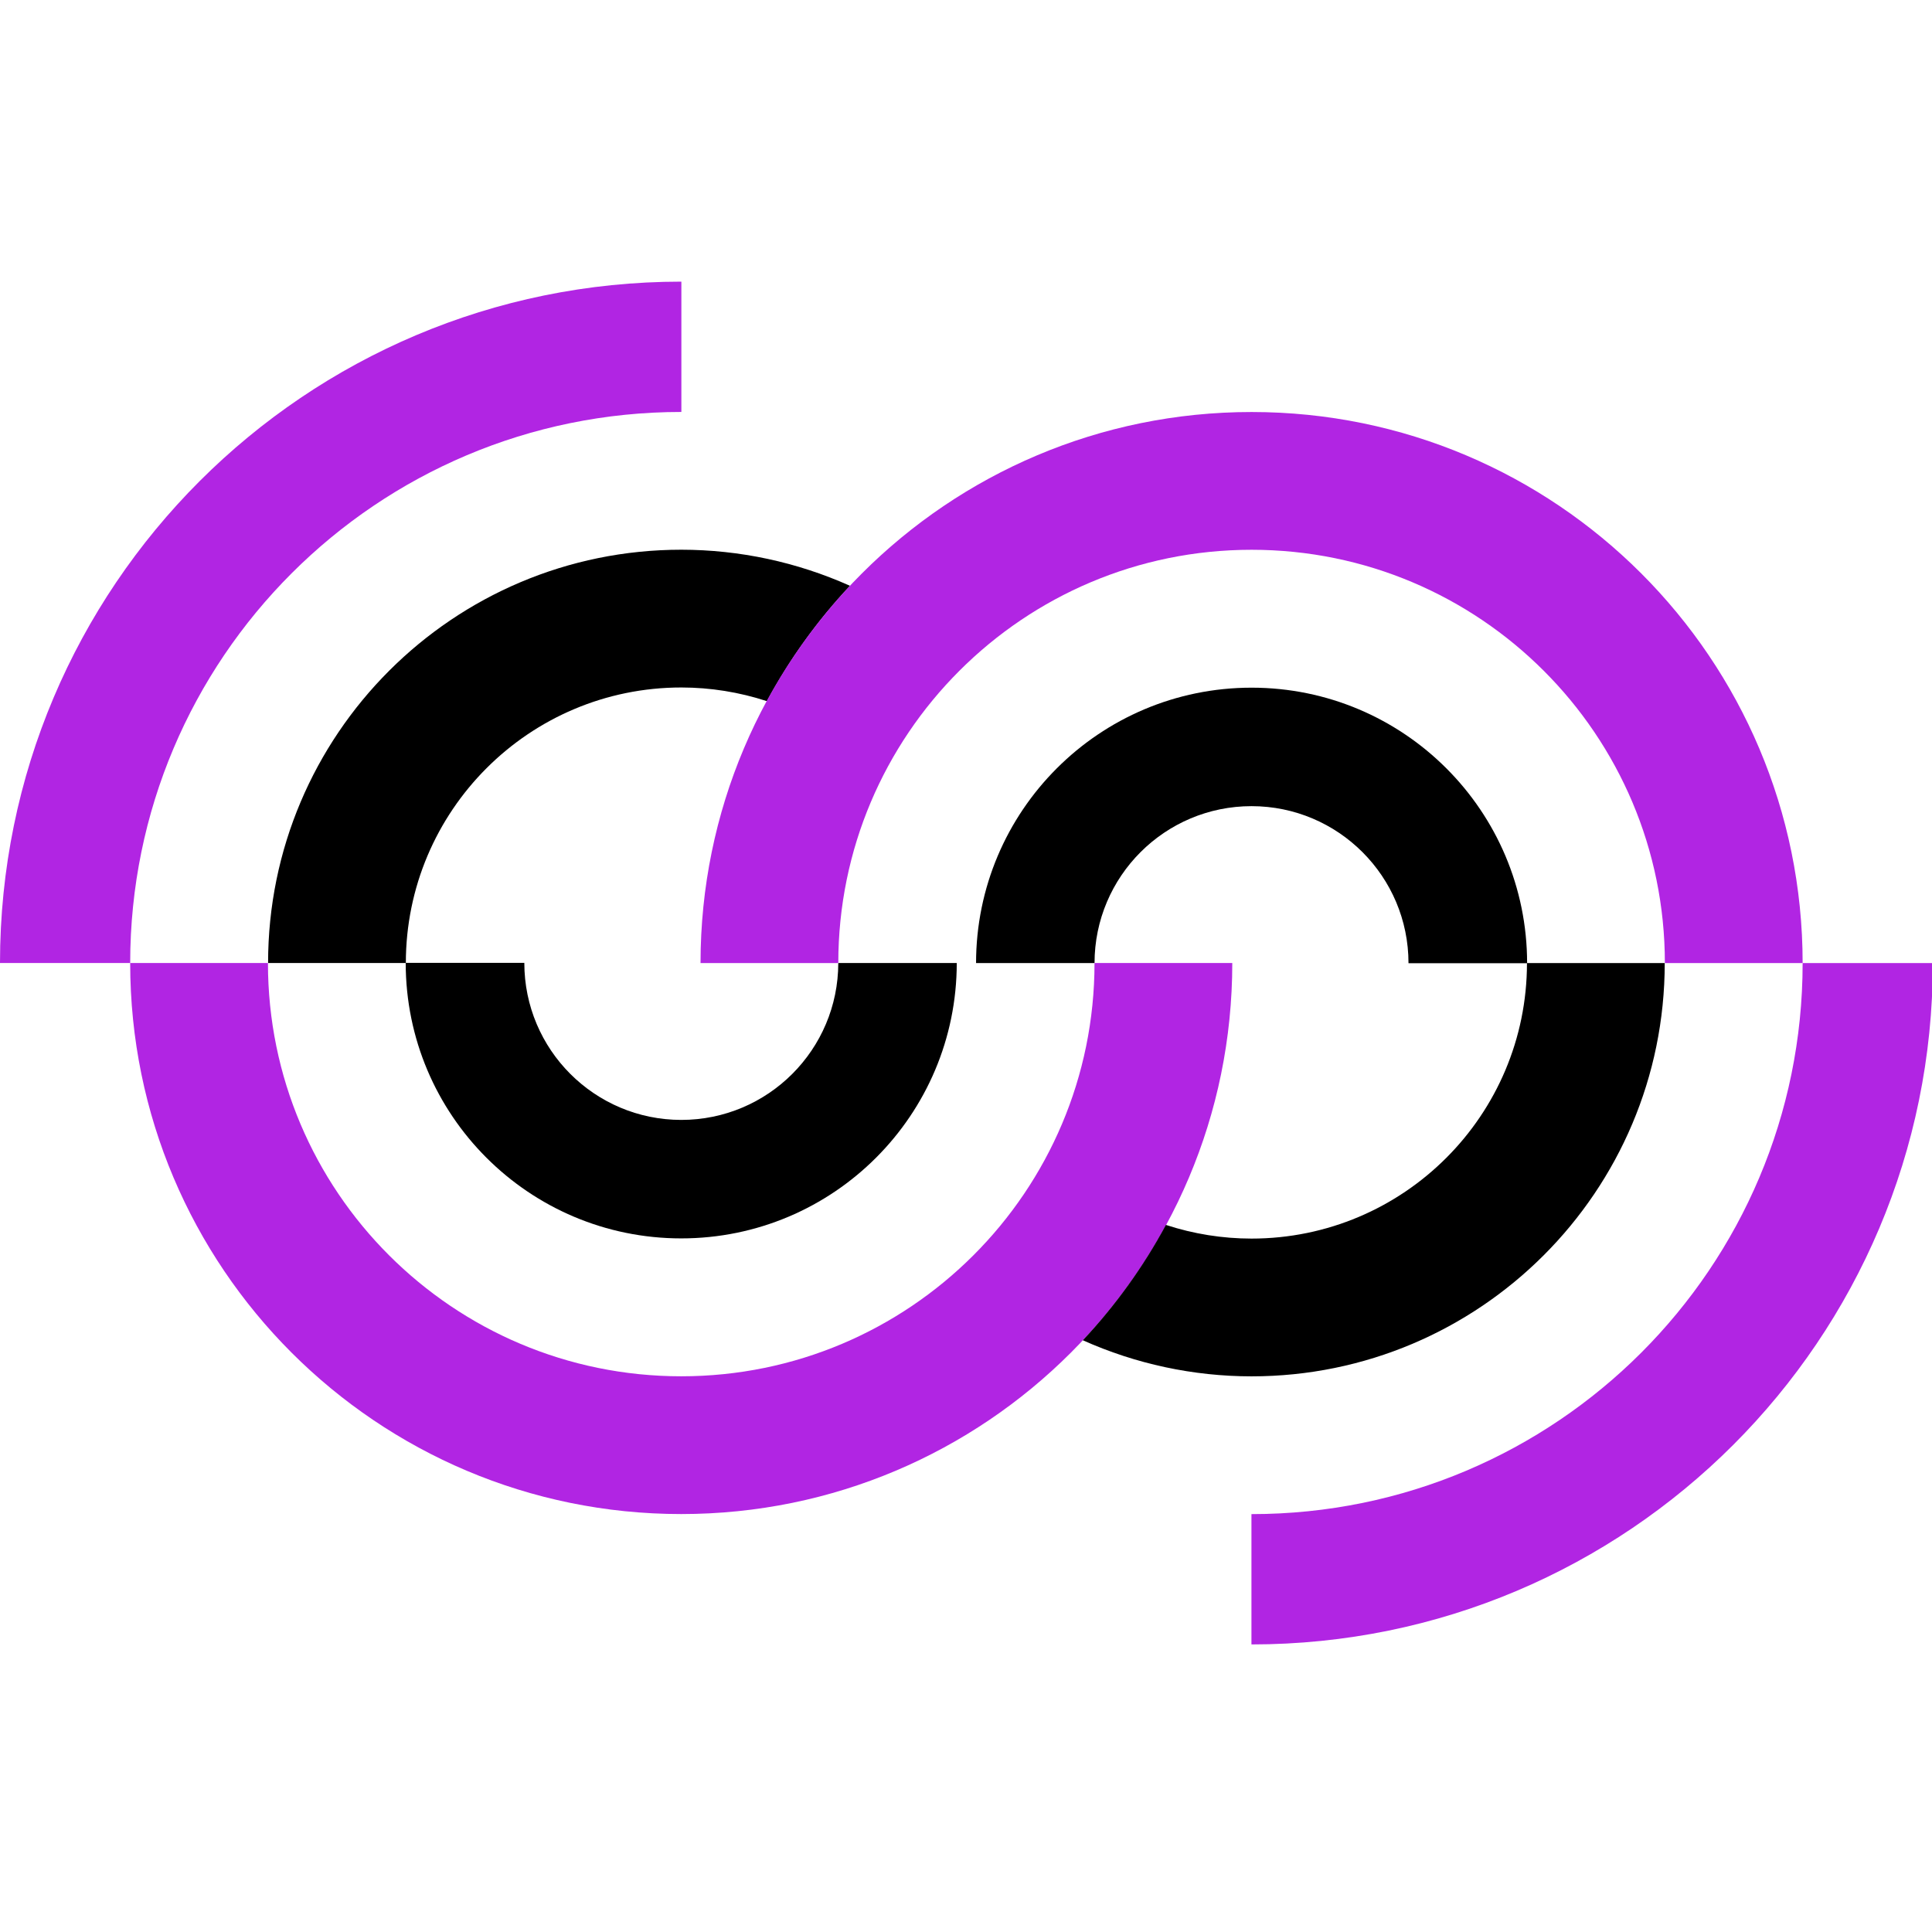
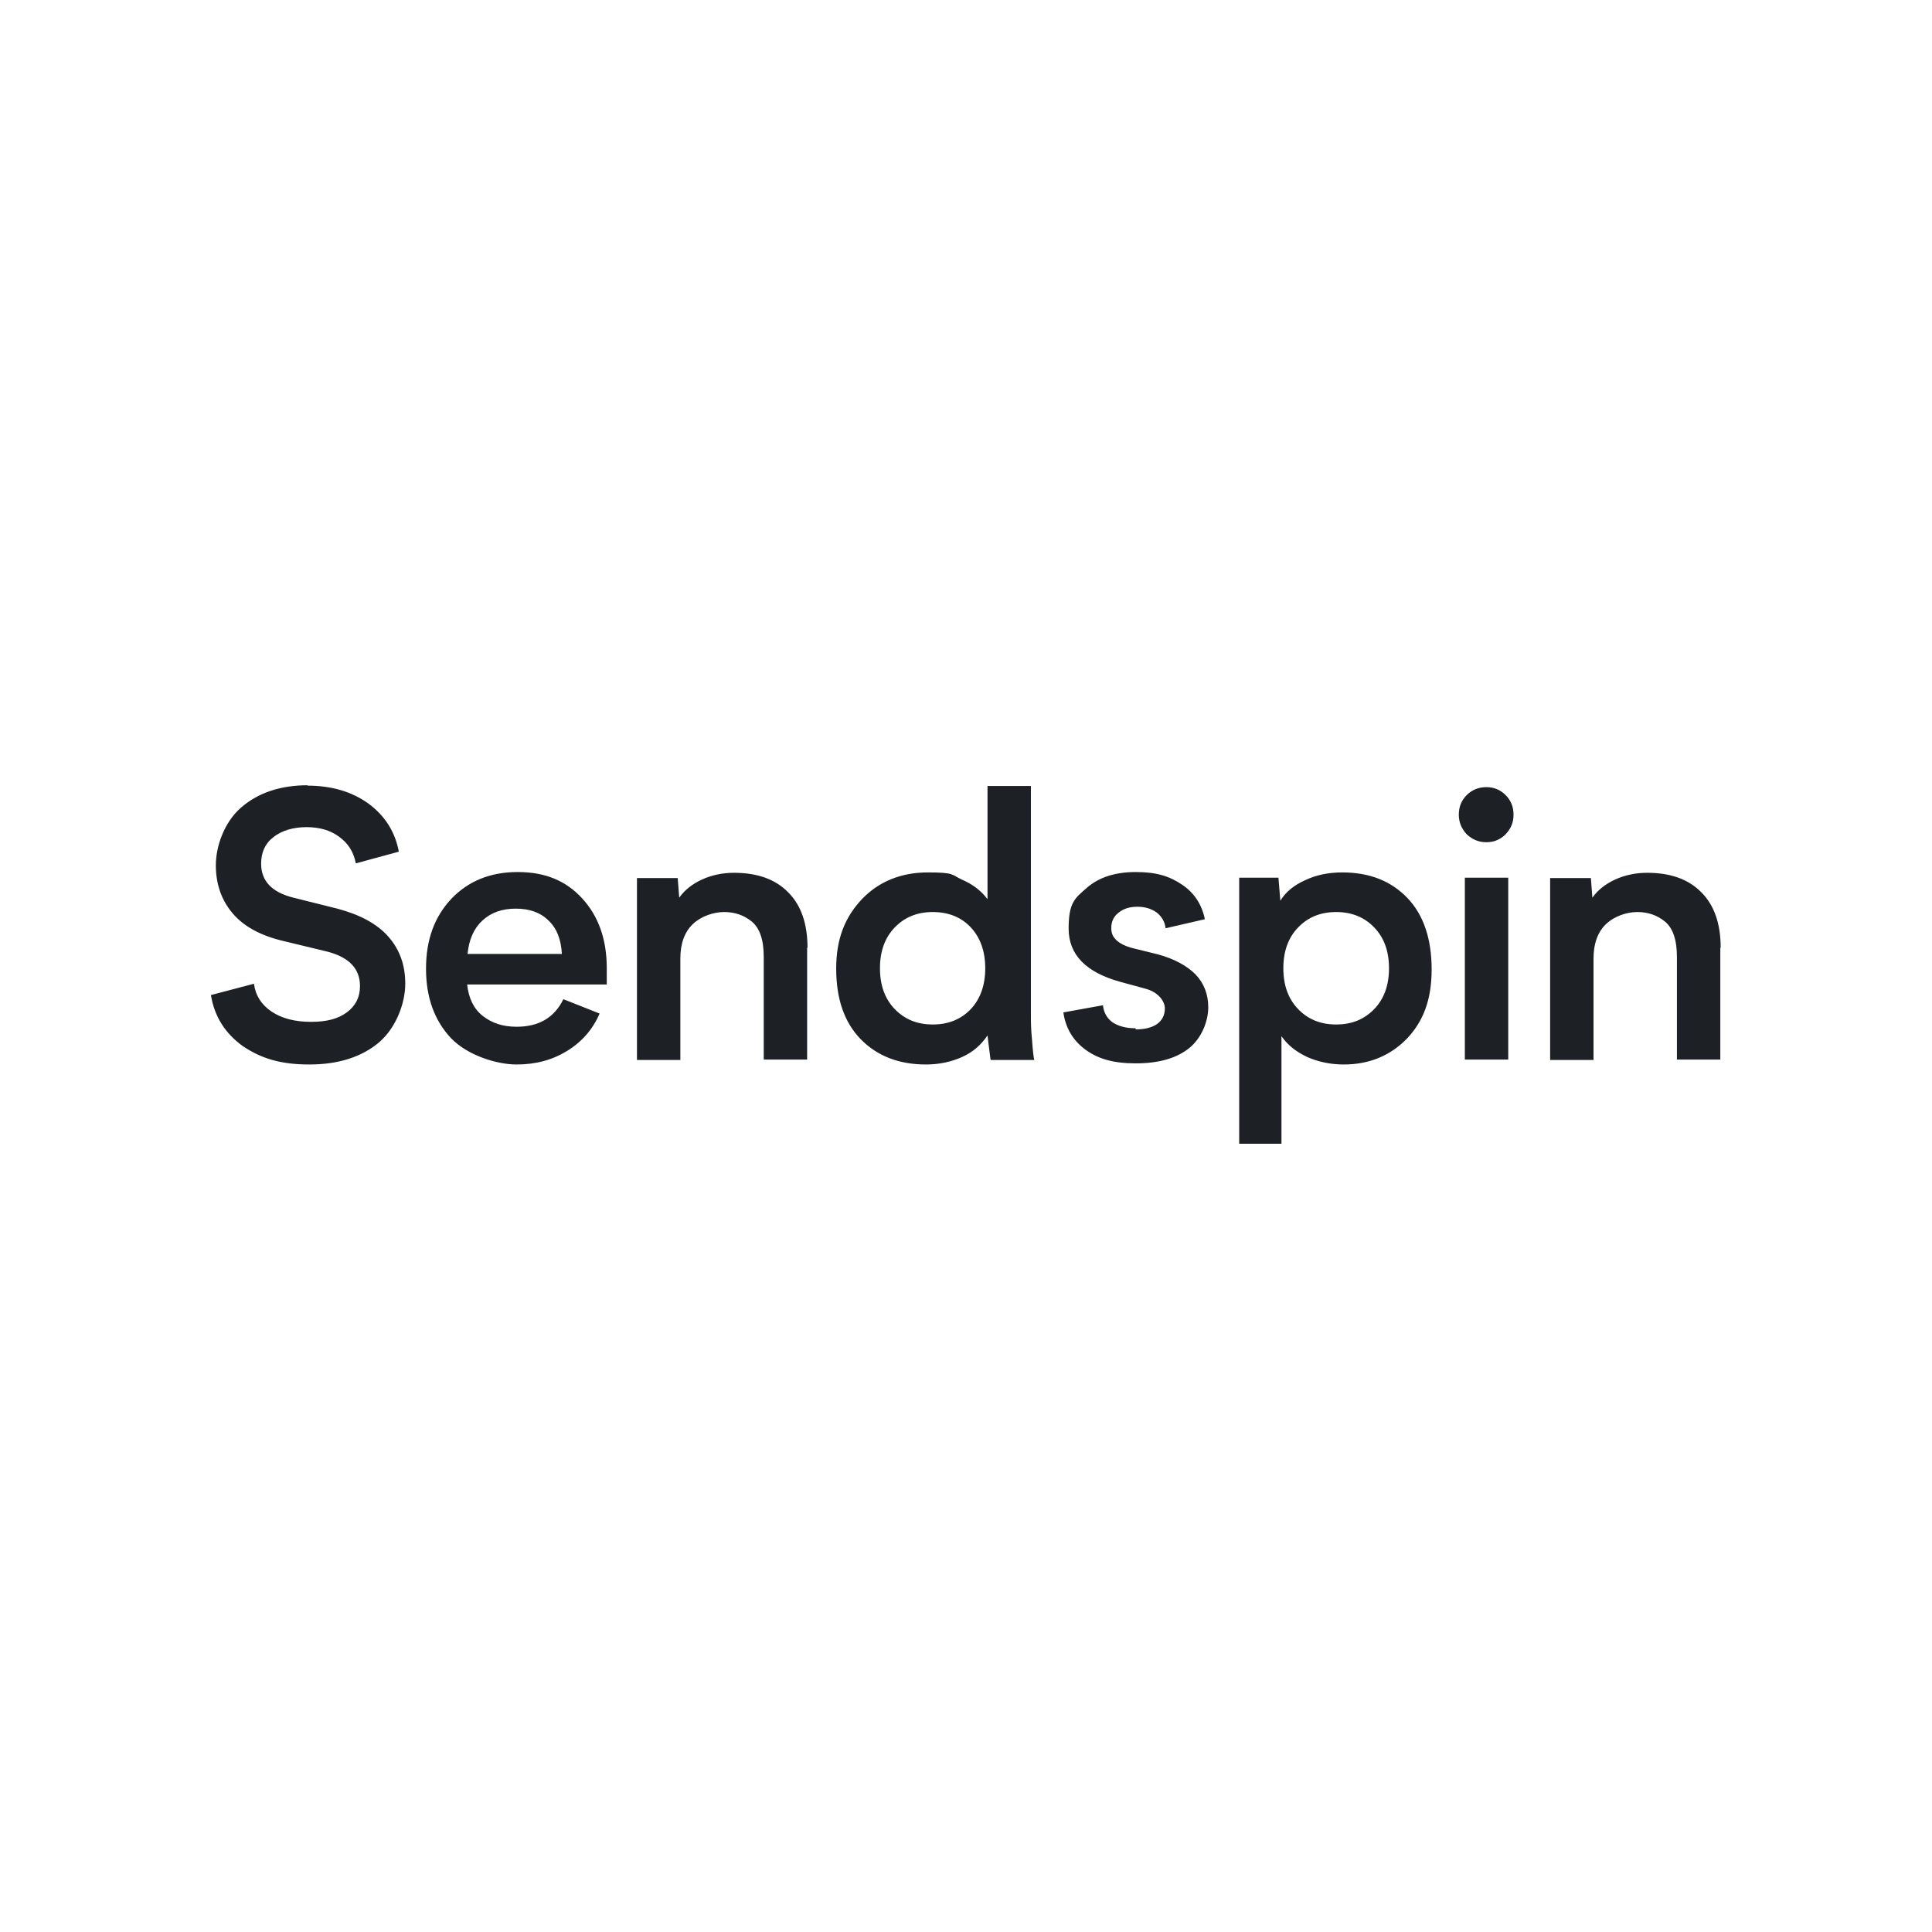
- <svg xmlns="http://www.w3.org/2000/svg" width="512" height="512" viewBox="0 0 512 512" version="1.1" id="svg9">
-   <defs id="defs9" />
-   <g style="stroke-width:0.312" id="g9" transform="matrix(11.38276,0,0,11.38276,-0.00385595,-0.898182)">
-     <g style="stroke-width:0.312" id="g4">
-       <path d="m 146.952,64.268 h -1 a 3,3 0 0 1 -3,3 3,3 0 0 1 -3,-3 h -1 a 4,4 0 0 0 4,4 4,4 0 0 0 4,-4" style="fill:#b125e3;fill-opacity:1;stroke-width:0.216;stroke-linecap:round;stroke-linejoin:round" transform="matrix(3.20734,0,0,3.20734,-442.635,-183.63)" id="path1" />
-       <path d="m 144.952,64.268 h -0.86 a 1.14,1.14 0 0 1 -1.14,1.139 1.14,1.14 0 0 1 -1.139,-1.14 h -0.861 a 2,2 0 0 0 2,2 2,2 0 0 0 2,-2" style="fill:#000000;fill-opacity:1;stroke-width:0.216;stroke-linecap:round;stroke-linejoin:round" transform="matrix(3.20734,0,0,3.20734,-442.635,-183.63)" id="path2" />
-       <path d="m 143.574,62.367 a 4,4 0 0 1 0.603,-0.837 3,3 0 0 0 -1.224,-0.262 3,3 0 0 0 -3,3 h 1 a 2,2 0 0 1 2,-2 2,2 0 0 1 0.62,0.099" style="fill:#000000;fill-opacity:1;stroke-width:0.216;stroke-linecap:round;stroke-linejoin:round" transform="matrix(3.20734,0,0,3.20734,-442.635,-183.63)" id="path3" />
-       <path d="m 142.953,60.268 v -0.946 a 4.946,4.946 0 0 0 -4.946,4.946 h 0.945 a 4,4 0 0 1 4,-4" style="fill:#b125e3;fill-opacity:1;stroke-width:0.216;stroke-linecap:round;stroke-linejoin:round" transform="matrix(3.20734,0,0,3.20734,-442.635,-183.63)" id="path4" />
-     </g>
-     <g style="stroke-width:0.312" id="g8">
-       <path d="m 146.952,64.268 h -1 a 3,3 0 0 1 -3,3 3,3 0 0 1 -3,-3 h -1 a 4,4 0 0 0 4,4 4,4 0 0 0 4,-4" style="fill:#b125e3;fill-opacity:1;stroke-width:0.216;stroke-linecap:round;stroke-linejoin:round" transform="matrix(-3.20734,0,0,-3.20734,487.635,228.63)" id="path5" />
-       <path d="m 144.952,64.268 h -0.86 a 1.14,1.14 0 0 1 -1.14,1.139 1.14,1.14 0 0 1 -1.139,-1.14 h -0.861 a 2,2 0 0 0 2,2 2,2 0 0 0 2,-2" style="fill:#000000;fill-opacity:1;stroke-width:0.216;stroke-linecap:round;stroke-linejoin:round" transform="matrix(-3.20734,0,0,-3.20734,487.635,228.63)" id="path6" />
-       <path d="m 143.574,62.367 a 4,4 0 0 1 0.603,-0.837 3,3 0 0 0 -1.224,-0.262 3,3 0 0 0 -3,3 h 1 a 2,2 0 0 1 2,-2 2,2 0 0 1 0.62,0.099" style="fill:#000000;fill-opacity:1;stroke-width:0.216;stroke-linecap:round;stroke-linejoin:round" transform="matrix(-3.20734,0,0,-3.20734,487.635,228.63)" id="path7" />
-       <path d="m 142.953,60.268 v -0.946 a 4.946,4.946 0 0 0 -4.946,4.946 h 0.945 a 4,4 0 0 1 4,-4" style="fill:#b125e3;fill-opacity:1;stroke-width:0.216;stroke-linecap:round;stroke-linejoin:round" transform="matrix(-3.20734,0,0,-3.20734,487.635,228.63)" id="path8" />
-     </g>
-   </g>
+ <svg xmlns="http://www.w3.org/2000/svg" id="Layer_1" version="1.1" viewBox="0 0 512 512">
+   <defs>
+     <style>
+       .st0 {
+         fill: #1d2126;
+       }
+     </style>
+   </defs>
+   <path class="st0" d="M81.4,208.2c6.5,0,11.9,1.6,16.3,4.8,4.3,3.2,7,7.4,8,12.7l-11.4,3.1c-.6-3.1-2.1-5.4-4.5-7.1-2.3-1.7-5.2-2.5-8.6-2.5s-6.6.9-8.8,2.7c-2.2,1.7-3.2,4.1-3.2,7,0,4.6,2.9,7.6,8.6,9l11.6,2.9c6,1.6,10.5,4,13.5,7.4,3,3.4,4.5,7.5,4.5,12.5s-2.3,11.5-6.9,15.5c-4.6,3.9-10.8,5.9-18.5,5.9s-12.8-1.6-17.7-4.9c-4.7-3.4-7.5-7.9-8.4-13.5l11.4-3c.4,3.1,2,5.6,4.7,7.4,2.7,1.8,6.2,2.7,10.4,2.7s7.2-.8,9.5-2.5c2.3-1.7,3.5-4,3.5-7,0-4.6-2.9-7.6-8.6-9.1l-11.6-2.8c-6-1.4-10.5-3.8-13.5-7.3-3-3.5-4.5-7.8-4.5-12.8s2.2-11.4,6.7-15.3c4.5-3.9,10.4-5.9,17.7-5.9ZM160.7,260.9h-36.9c.4,3.6,1.7,6.4,4.1,8.3,2.4,1.9,5.3,2.9,9,2.9,5.9,0,10-2.4,12.4-7.3l9.6,3.8c-1.8,4.2-4.7,7.5-8.6,9.9-3.9,2.4-8.3,3.6-13.4,3.6s-12.9-2.3-17.4-7c-4.4-4.7-6.6-10.8-6.6-18.4s2.2-13.7,6.7-18.5c4.5-4.7,10.3-7.1,17.6-7.1s12.8,2.3,17.1,7c4.3,4.7,6.5,10.8,6.5,18.5v4.3ZM123.9,252.8h25c-.2-3.9-1.4-6.9-3.6-8.9-2.1-2.1-5-3.1-8.6-3.1s-6.5,1-8.8,3.1c-2.3,2.1-3.6,5-4,8.9ZM213.9,251.1v29.7h-11.5v-27.2c0-4.6-1.1-7.7-3.2-9.4-2.1-1.7-4.5-2.5-7.3-2.5s-6.1,1.1-8.3,3.2-3.3,5.2-3.3,9.1v26.9h-11.5v-48.2h10.8l.4,5.2c1.4-2,3.4-3.6,6-4.8,2.6-1.2,5.5-1.8,8.5-1.8,6.2,0,11,1.7,14.4,5.2,3.4,3.4,5.1,8.3,5.1,14.7ZM262.5,280.8c-.4-3.2-.7-5.4-.8-6.4-1.6,2.4-3.8,4.4-6.7,5.7-2.9,1.3-6.1,2-9.6,2-7.1,0-12.9-2.2-17.3-6.7-4.4-4.5-6.5-10.8-6.5-18.7s2.3-13.6,6.8-18.4c4.5-4.7,10.4-7.1,17.5-7.1s6.2.6,9,1.9c2.8,1.2,5.1,2.9,6.8,5.2v-30h11.5v60.5c0,1.7,0,4,.3,6.8.2,2.8.4,4.6.6,5.3h-11.5ZM257.3,267.4c2.5-2.7,3.8-6.3,3.8-10.8s-1.3-8.1-3.8-10.8c-2.5-2.7-5.9-4.1-10.1-4.1s-7.5,1.4-10.1,4.1c-2.6,2.7-3.9,6.3-3.9,10.8s1.3,8.1,3.9,10.8c2.6,2.7,5.9,4.1,10.1,4.1s7.5-1.4,10.1-4.1ZM301,272.8c2.4,0,4.3-.5,5.6-1.4,1.4-1,2.1-2.4,2.1-4.2s-1.7-4.3-5.2-5.2l-6.6-1.8c-9.1-2.5-13.7-7.2-13.7-14.1s1.6-8,4.8-10.8c3.2-2.8,7.5-4.2,13-4.2s8.9,1.1,12.2,3.3c3.3,2.2,5.3,5.3,6.1,9.2l-10.4,2.4c-.2-1.7-1-3.1-2.4-4.2-1.4-1-3.1-1.5-5.1-1.5s-3.7.5-5,1.6c-1.3,1-1.9,2.4-1.9,4s.5,2.4,1.4,3.3c1,.9,2.4,1.6,4.4,2.1l6.5,1.6c4.4,1.2,7.7,3,10,5.3,2.3,2.4,3.4,5.3,3.4,8.8s-1.7,8.1-5.1,10.8c-3.4,2.7-8.1,4-14.1,4s-10-1.2-13.3-3.6c-3.3-2.4-5.3-5.7-5.9-9.9l10.5-1.9c.2,1.9,1,3.4,2.5,4.5,1.5,1,3.5,1.6,6.1,1.6ZM356.1,282.1c-3.5,0-6.8-.7-9.7-2-3-1.4-5.2-3.2-6.8-5.5v28.5h-11.2v-70.5h10.4l.5,6.1c1.4-2.3,3.6-4.1,6.5-5.4,2.9-1.4,6.2-2.1,9.9-2.1,7.3,0,13,2.3,17.3,6.8,4.3,4.5,6.4,10.9,6.4,18.9s-2.2,13.8-6.6,18.4c-4.4,4.5-10,6.8-16.7,6.8ZM364.2,267.4c2.6-2.7,3.9-6.3,3.9-10.8s-1.3-8.1-3.9-10.8c-2.6-2.7-5.9-4.1-10.1-4.1s-7.5,1.4-10.1,4.1c-2.6,2.7-3.9,6.3-3.9,10.8s1.3,8.1,3.9,10.8c2.6,2.7,5.9,4.1,10.1,4.1s7.5-1.4,10.1-4.1ZM386.6,215.9c0-2.1.7-3.8,2.1-5.2,1.4-1.4,3.2-2.1,5.2-2.1s3.7.7,5.1,2.1c1.4,1.4,2.1,3.1,2.1,5.2s-.7,3.7-2.1,5.2c-1.4,1.4-3.1,2.1-5.1,2.1s-3.7-.7-5.2-2.1c-1.4-1.5-2.1-3.2-2.1-5.2ZM399.7,232.6v48.2h-11.5v-48.2h11.5ZM455.9,251.1v29.7h-11.5v-27.2c0-4.6-1.1-7.7-3.2-9.4-2.1-1.7-4.5-2.5-7.3-2.5s-6.1,1.1-8.3,3.2c-2.2,2.1-3.3,5.2-3.3,9.1v26.9h-11.5v-48.2h10.8l.4,5.2c1.4-2,3.4-3.6,6-4.8,2.6-1.2,5.5-1.8,8.5-1.8,6.2,0,11,1.7,14.4,5.2,3.4,3.4,5.1,8.3,5.1,14.7Z" />
</svg>
